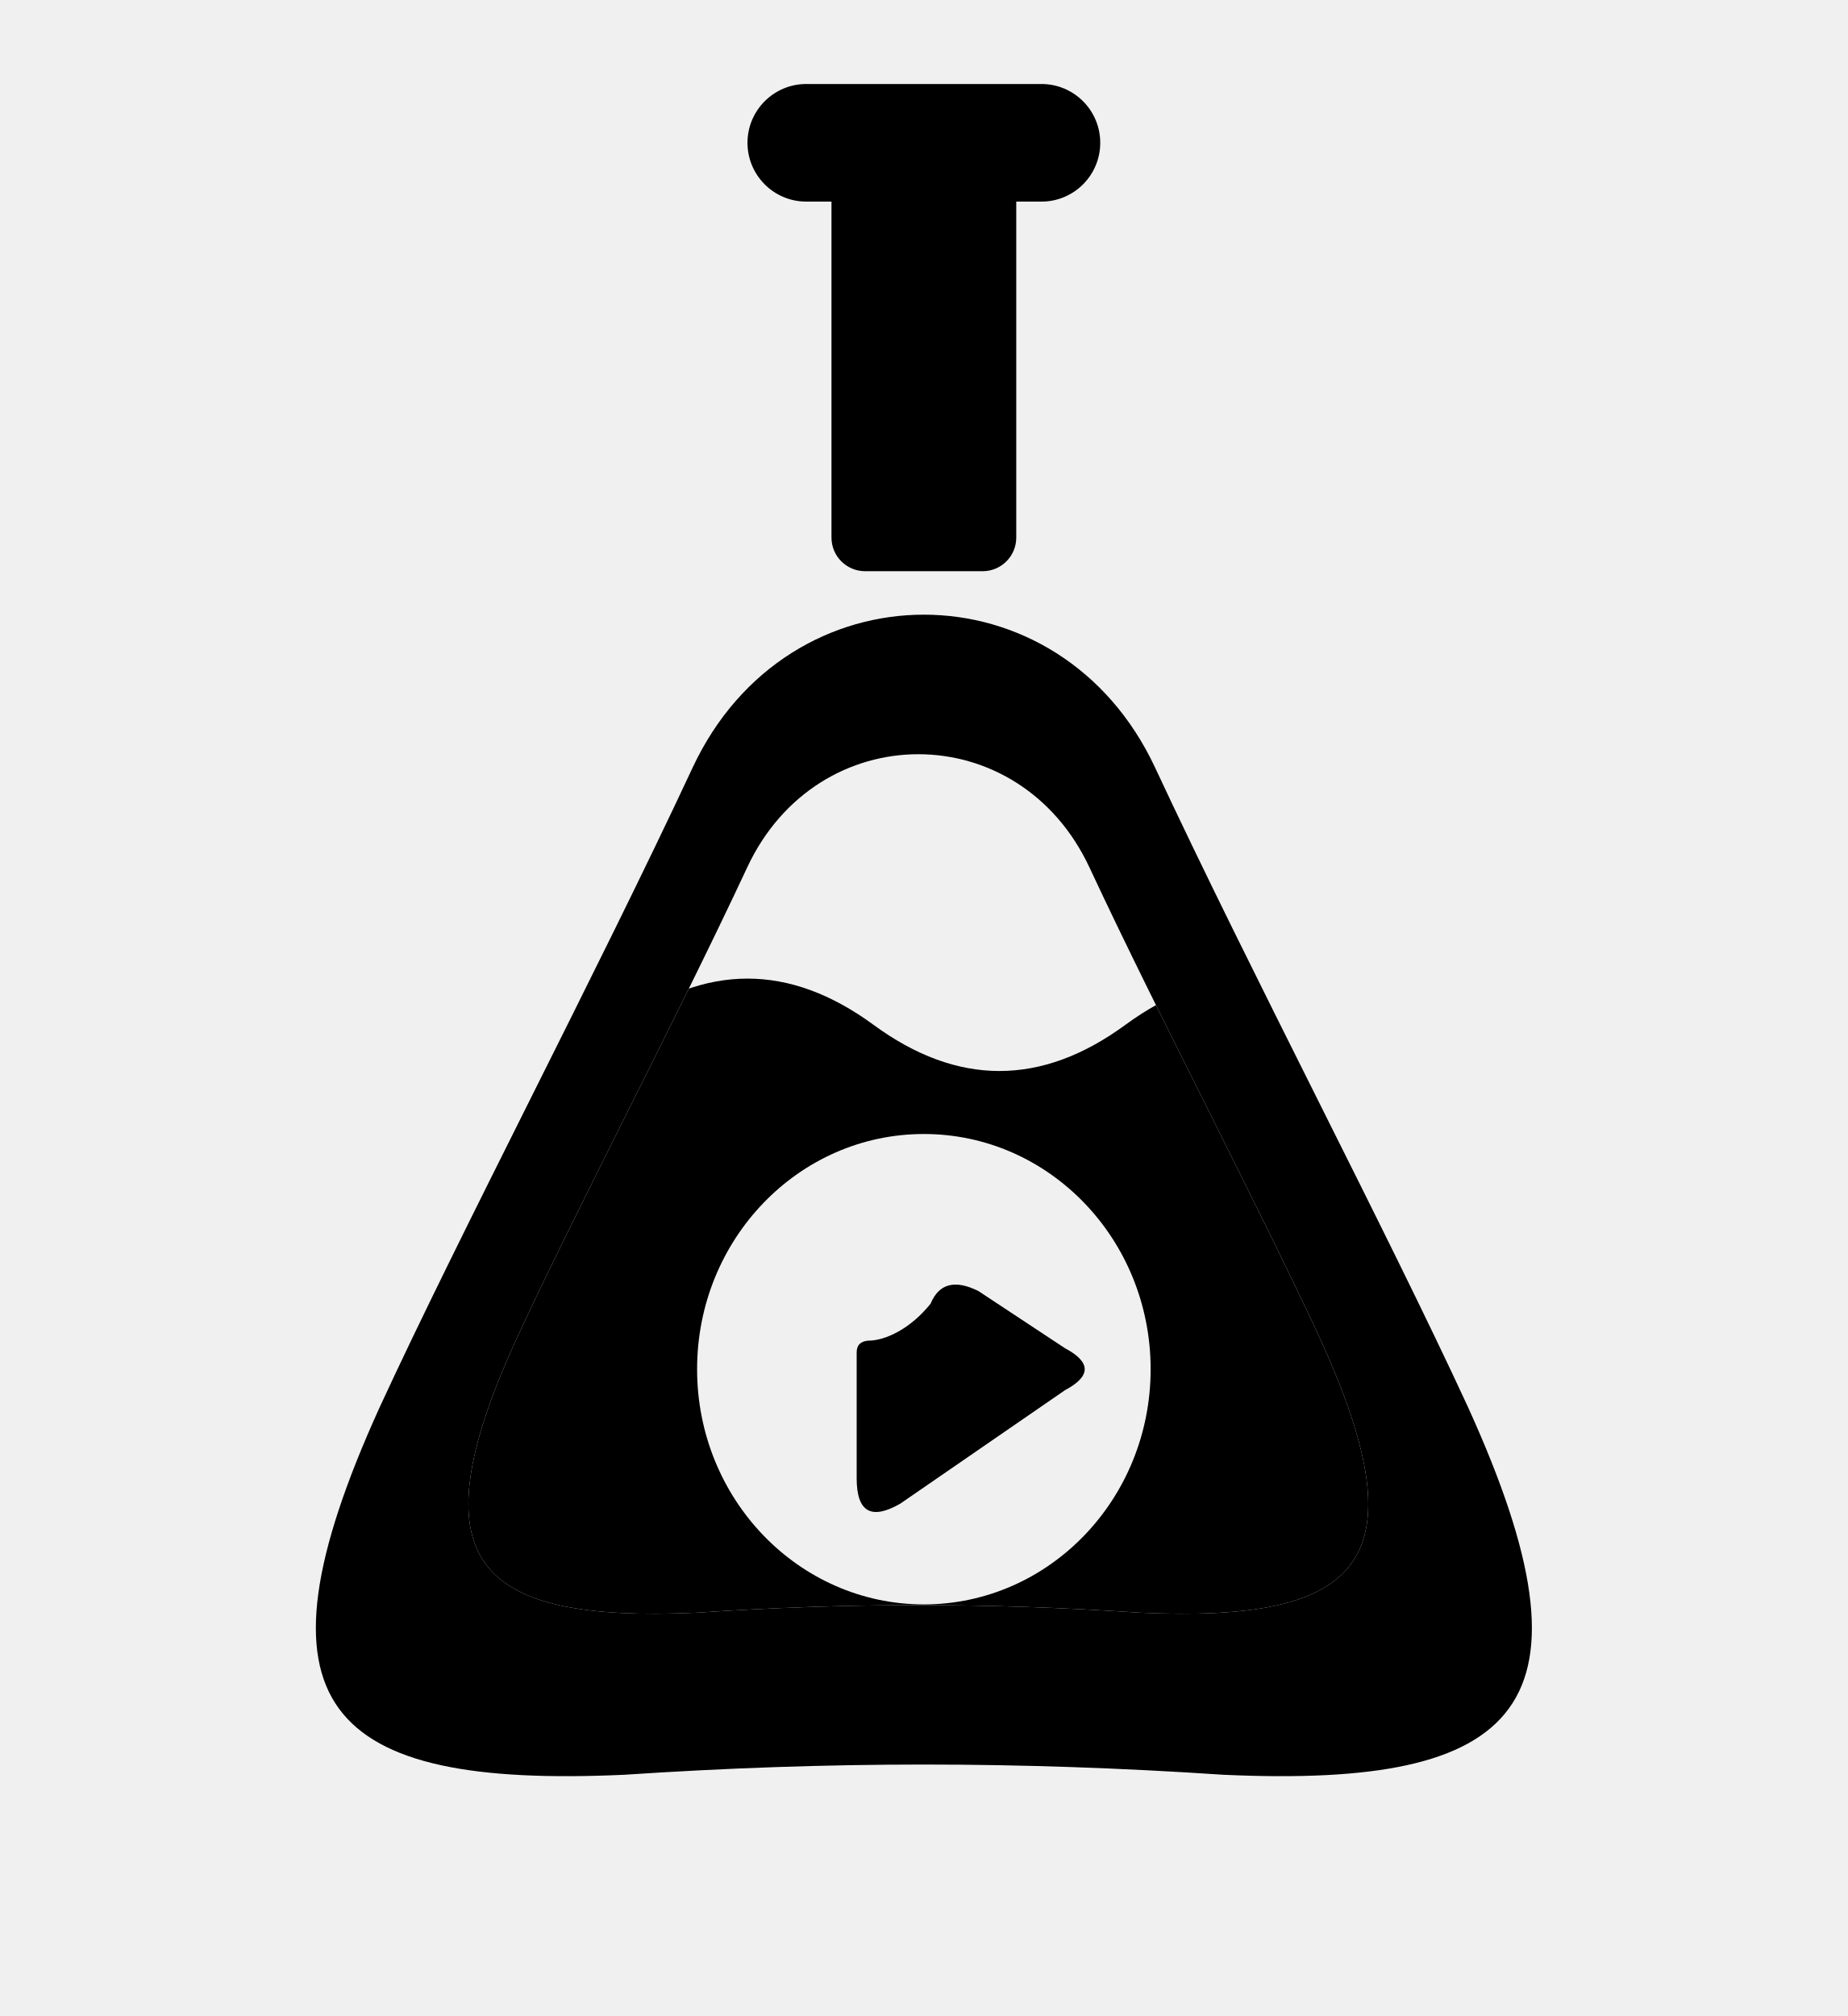
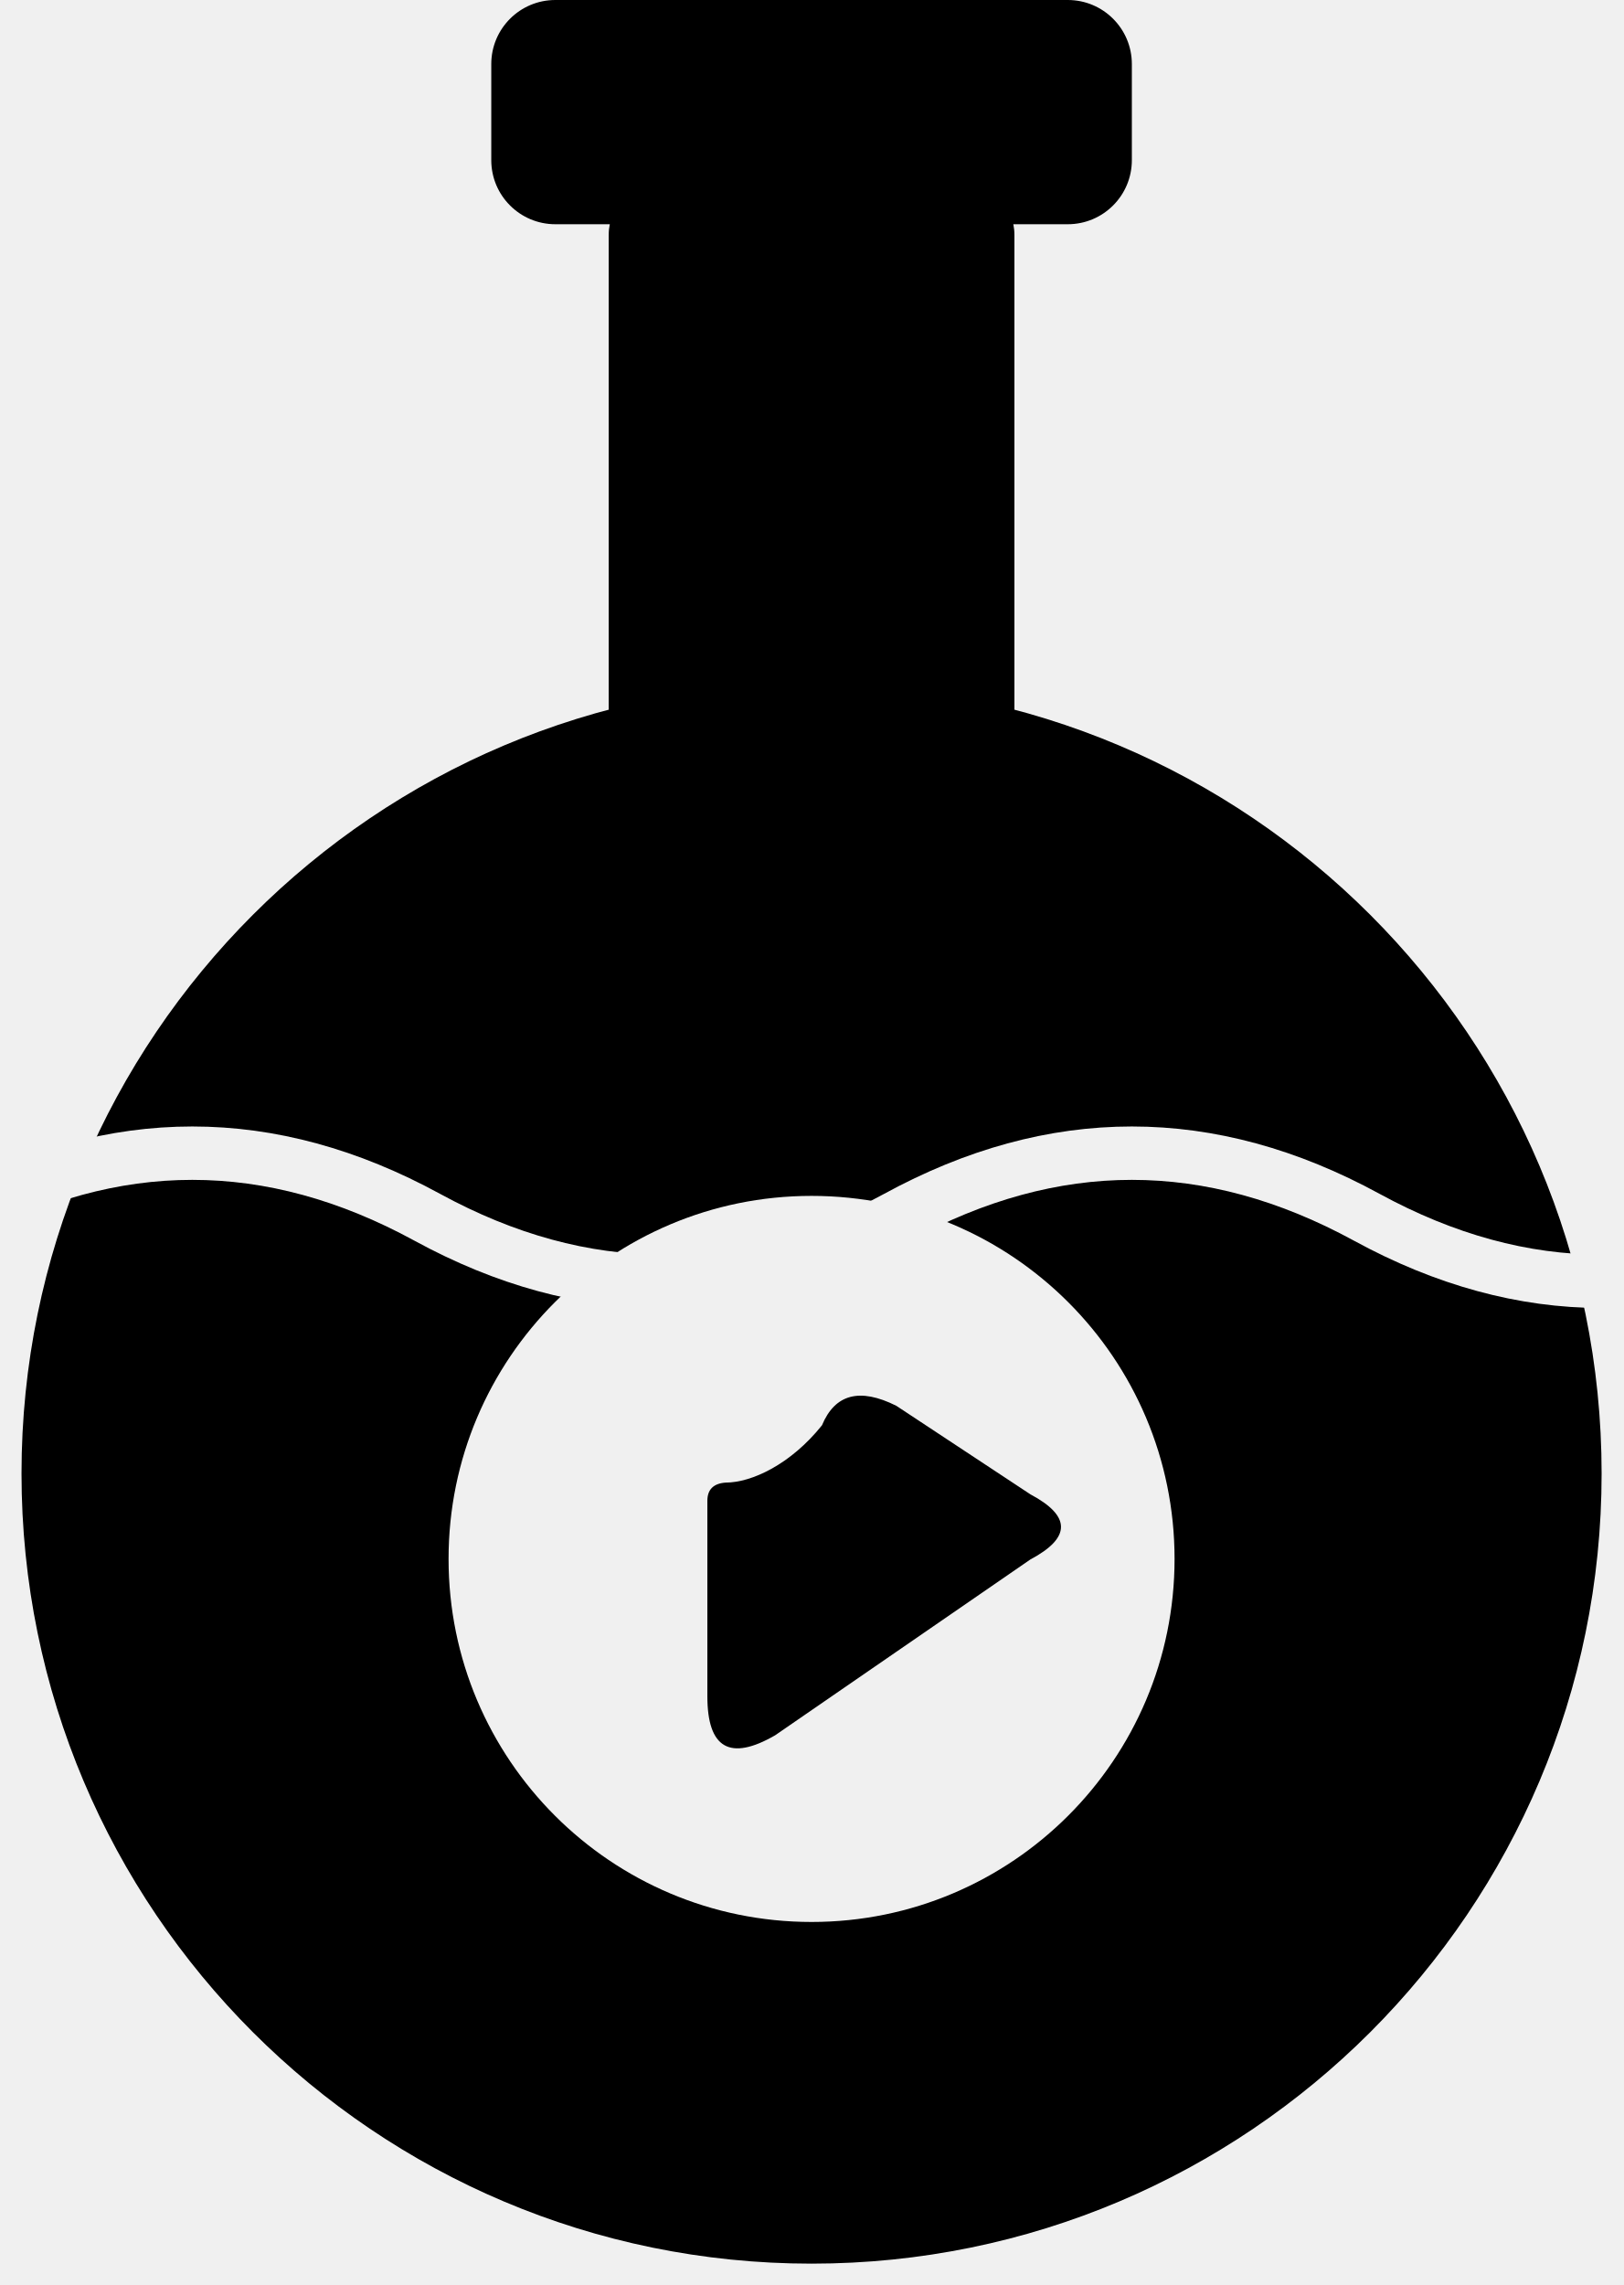
- <svg xmlns="http://www.w3.org/2000/svg" width="220" height="240" viewBox="0 0 220 240" fill="none">
+ <svg xmlns="http://www.w3.org/2000/svg" width="341" height="480" viewBox="34 24 152 214" fill="none">
  <defs>
-     <clipPath id="liq">
-       <path d="M33 21C40 6 60 6 67 21C74 36 84 55 90 68C100 90 94 96 72 95C57 94 43 94 28 95C6 96 0 90 10 68C16 55 26 36 33 21Z" transform="translate(49.4 78.1) scale(1.1988)" />
+     <clipPath id="bd">
+       <circle cx="110" cy="162" r="74" />
    </clipPath>
-     <mask id="mono">
-       <path d="M33 21C40 6 60 6 67 21C74 36 84 55 90 68C100 90 94 96 72 95C57 94 43 94 28 95C6 96 0 90 10 68C16 55 26 36 33 21Z" transform="translate(110 140) scale(1.62) translate(-50 -51)" fill="#fff" />
-       <path d="M33 21C40 6 60 6 67 21C74 36 84 55 90 68C100 90 94 96 72 95C57 94 43 94 28 95C6 96 0 90 10 68C16 55 26 36 33 21Z" transform="translate(49.4 78.1) scale(1.1988)" fill="#000" />
-       <g clip-path="url(#liq)">
-         <path d="M14 122Q29 111 44 122T74 122T104 122T134 122T164 122T194 122T224 122V254H14Z" fill="#fff" />
+     <mask id="mo">
+       <rect x="80" y="24" width="60" height="21" rx="6" fill="#fff" />
+       <rect x="91" y="41" width="38" height="57" rx="5" fill="#fff" />
+       <circle cx="110" cy="162" r="74" fill="#fff" />
+       <g clip-path="url(#bd)">
+         <ellipse cx="110" cy="170" rx="34" ry="34" fill="#000" />
+         <g transform="translate(110 167) scale(1.22) translate(-110 -163)">
+           <path d="M102 161L102 176Q102 182 107.2 179L126.8 165.5Q131.5 163 126.8 160.5L116.5 153.7Q112.3 151.6 110.8 155.2C108.4 158.2 105.4 159.6 103.4 159.6Q102 159.7 102 161Z" fill="#fff" />
+         </g>
      </g>
-       <ellipse cx="110" cy="163" rx="27" ry="28" fill="#000" />
-       <path d="M102 161L102 176Q102 182 107.2 179L126.8 165.5Q131.5 163 126.8 160.5L116.5 153.7Q112.3 151.6 110.8 155.2C108.4 158.2 105.4 159.6 103.4 159.6Q102 159.7 102 161Z" fill="#fff" />
+       <path d="M30 138Q52 126 74 138T118 138T162 138T206 138" stroke="#000" stroke-width="5" fill="none" />
    </mask>
  </defs>
-   <rect x="99" y="16" width="22" height="52" rx="4" fill="currentColor" />
-   <rect x="89" y="10" width="42" height="14" rx="7" fill="currentColor" />
-   <rect width="220" height="240" fill="currentColor" mask="url(#mono)" />
+   <rect x="34" y="24" width="152" height="214" fill="currentColor" mask="url(#mo)" />
</svg>
